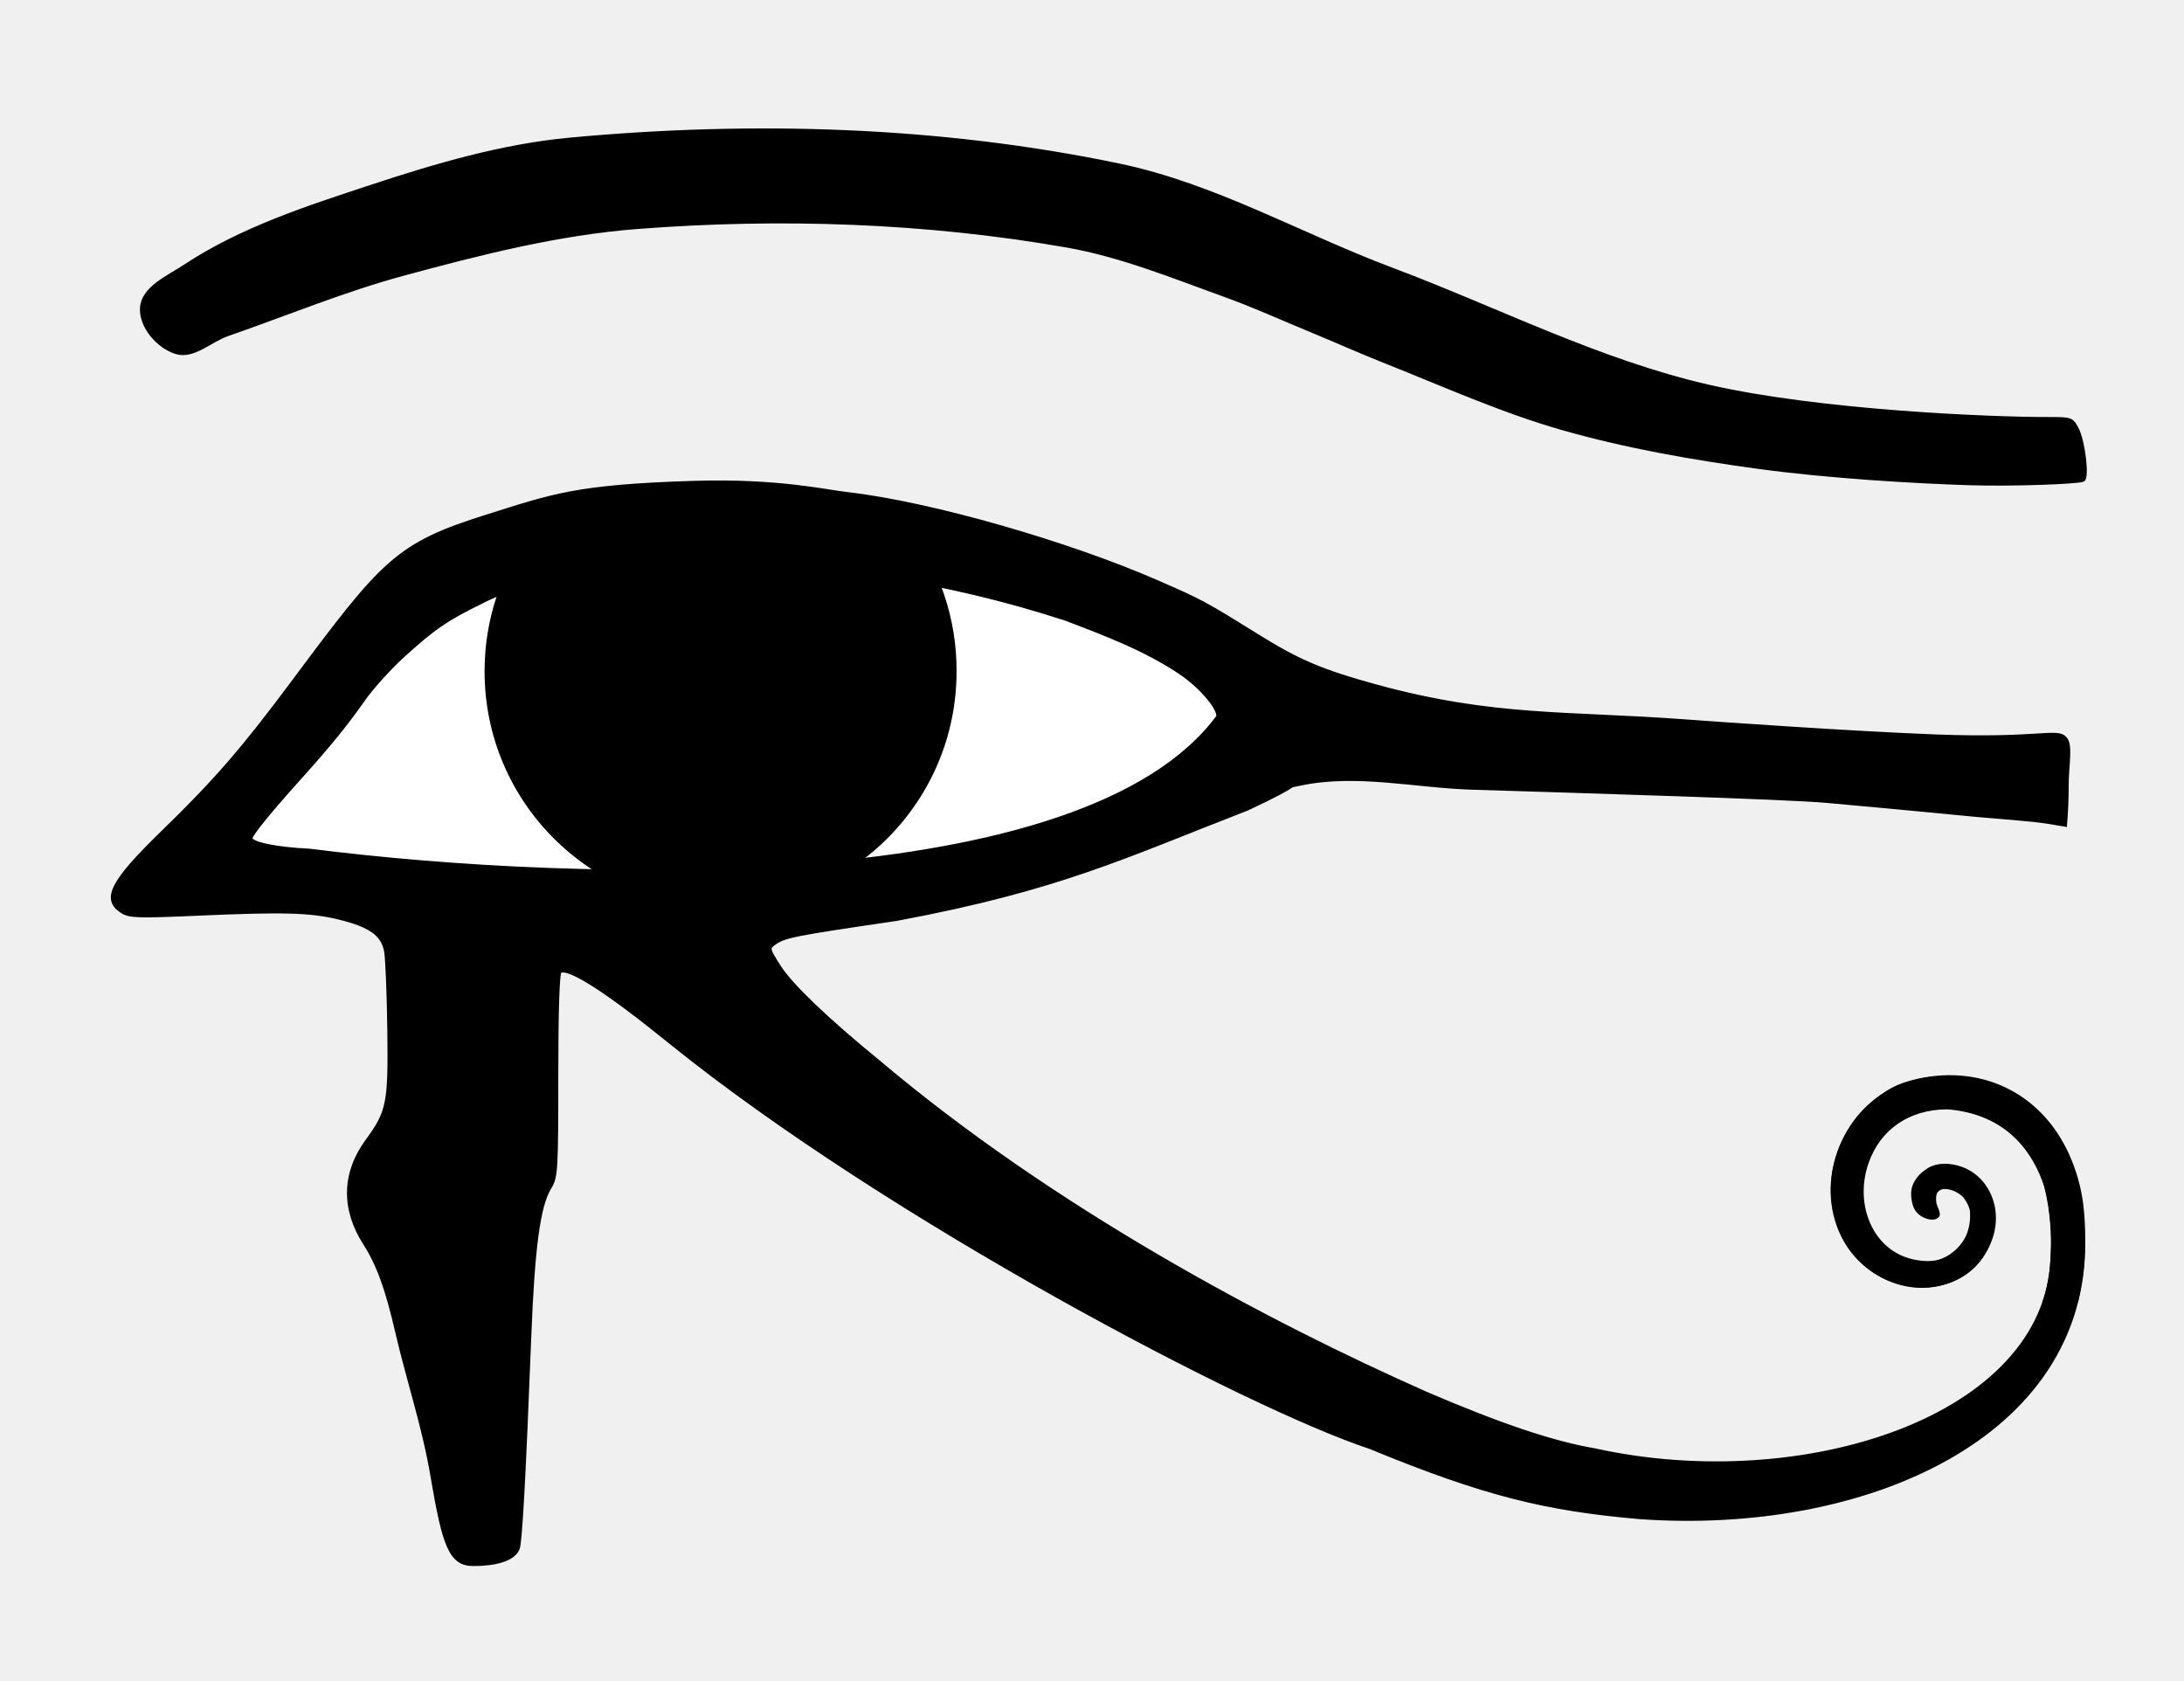
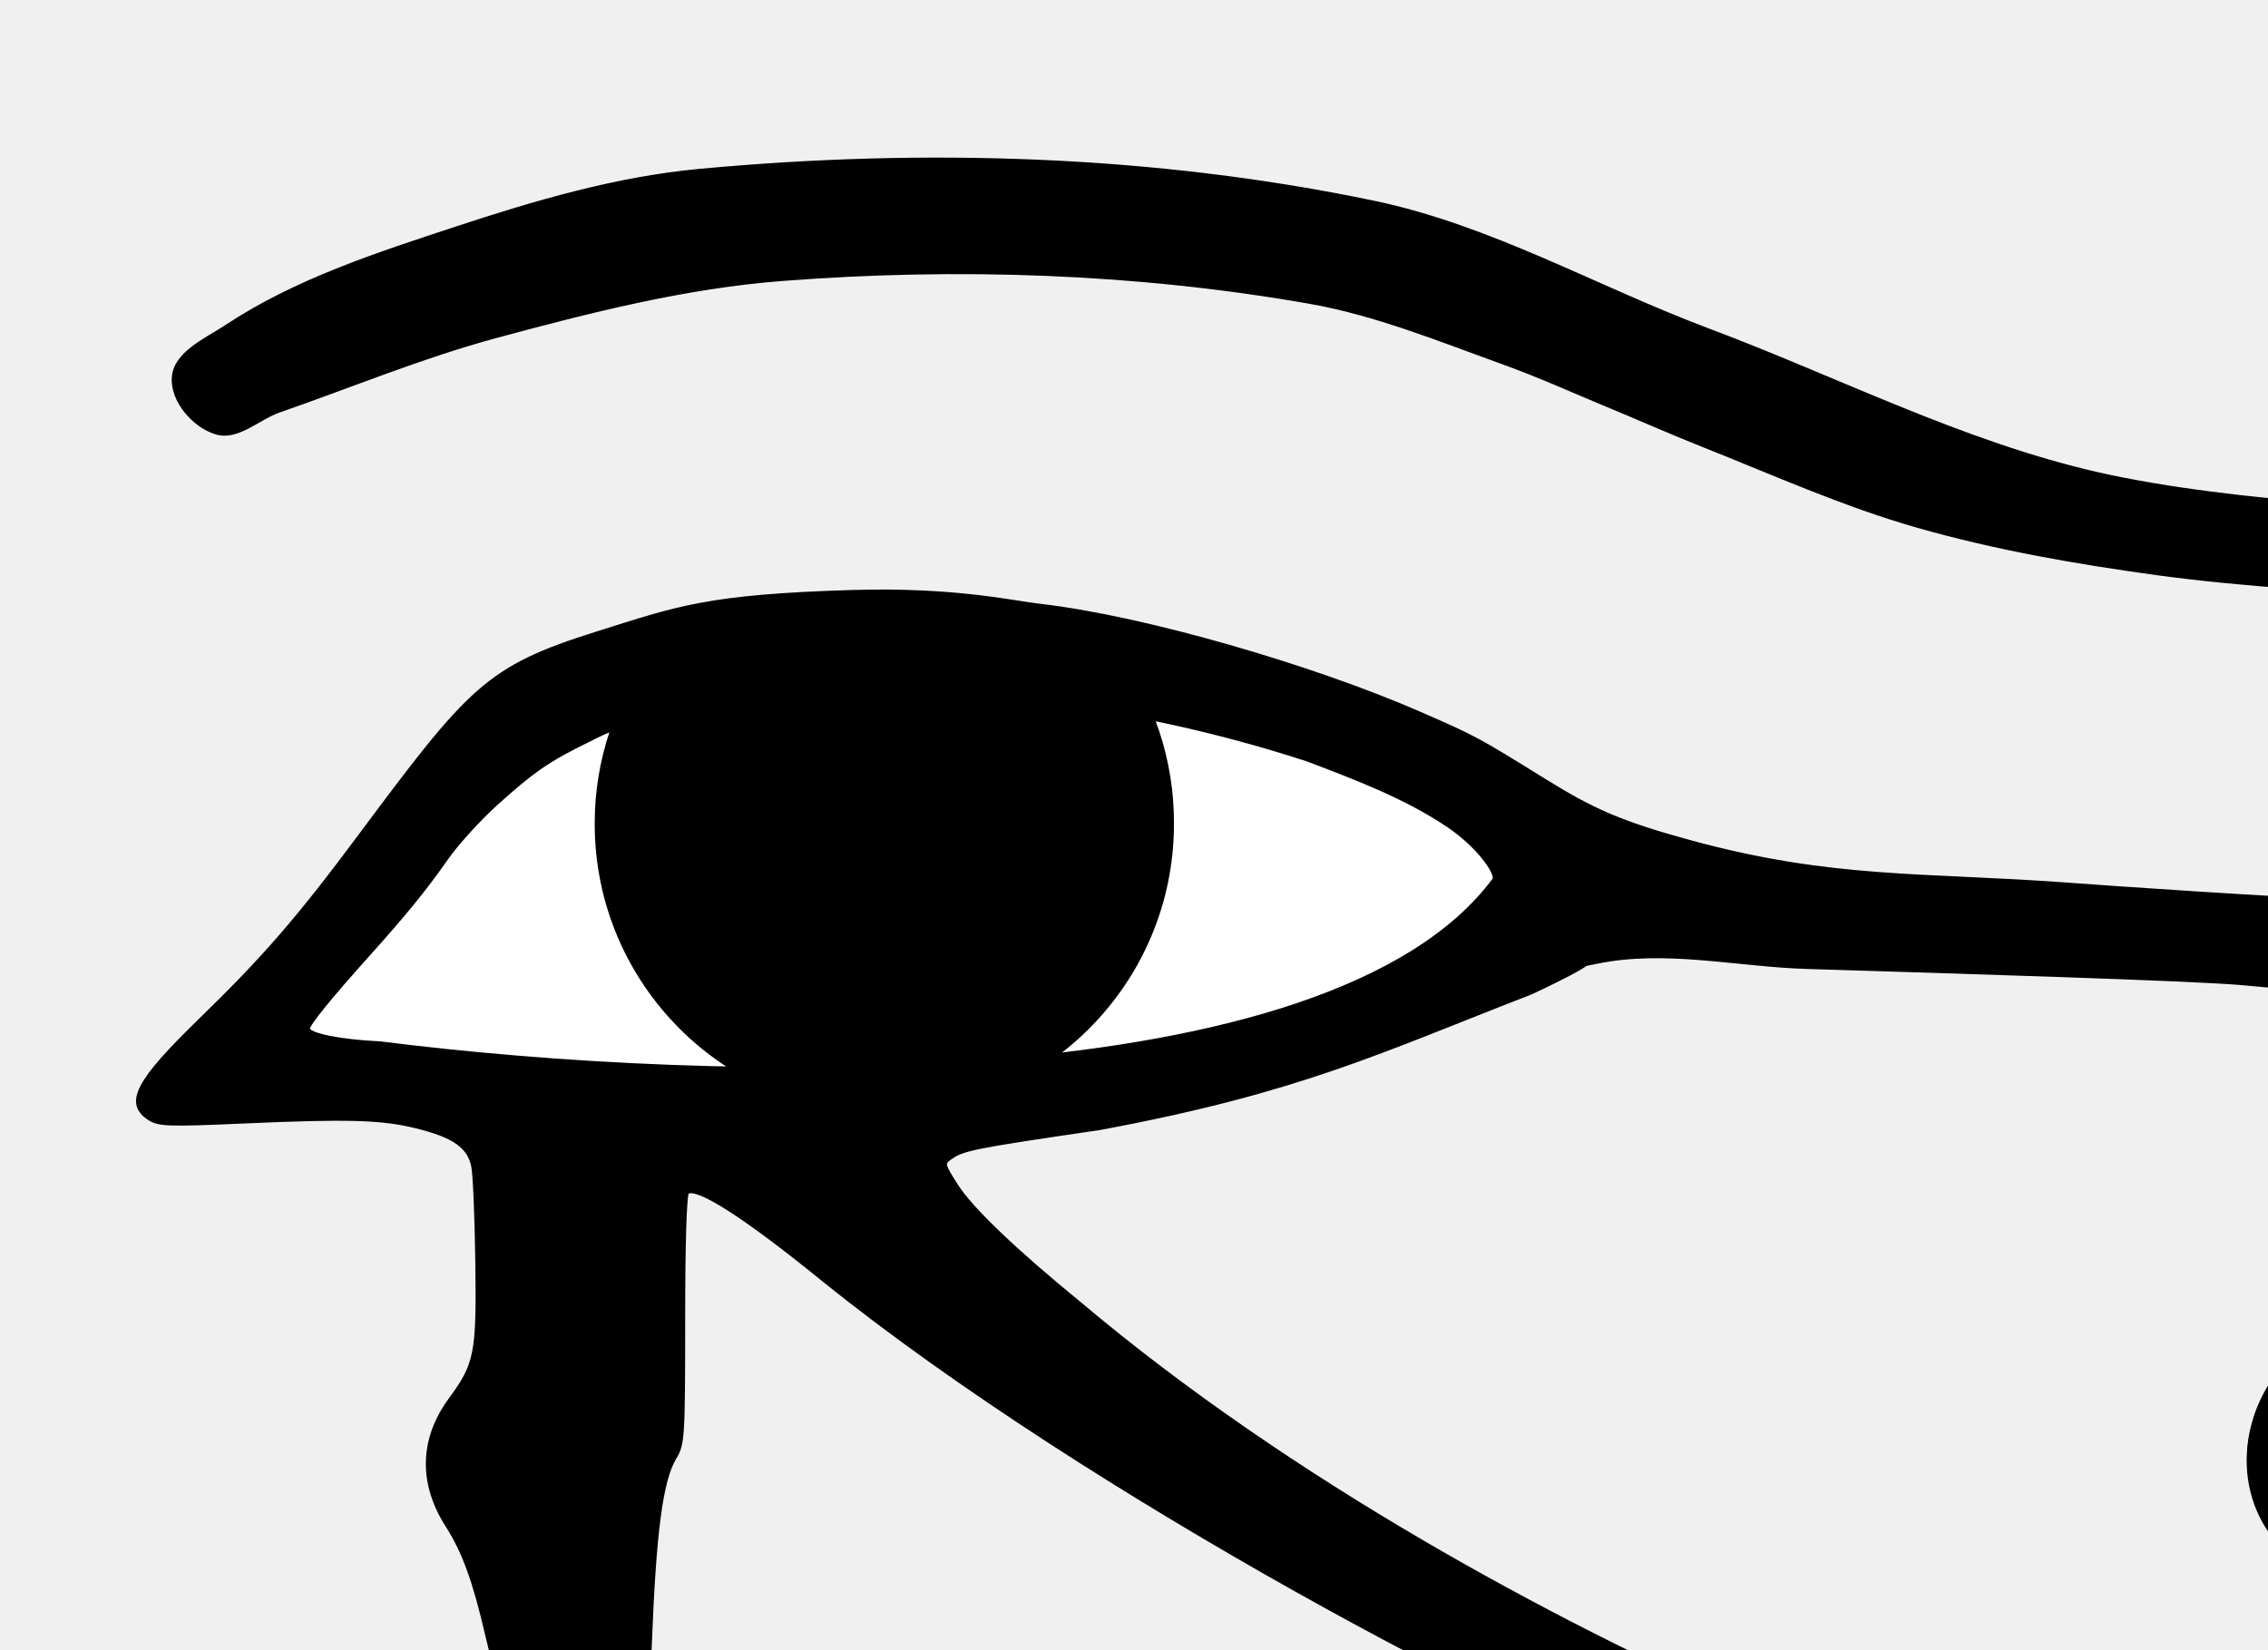
- <svg xmlns="http://www.w3.org/2000/svg" height="500" width="650" version="1.1">
+ <svg xmlns="http://www.w3.org/2000/svg" height="400" width="550" version="1.1">
  <path d="m620.39,364.82c-0.536-7.268-1.777-14.482-5.029-21.276-9.479-19.803-33.963-29.34-53.026-19.284-15.333,8.088-22.563,29.331-13.578,45.149,6.873,12.099,23.072,18.235,35.622,10.228,4.433-2.828,7.634-7.279,8.994-12.286,1.359-5.006,0.685-10.798-2.939-15.401-2.236-2.841-5.447-4.765-9.111-5.408-3.664-0.643-8.171,0.404-10.875,3.997-1.783,2.369-1.91,4.545-1.411,7.113,0.25,1.284,0.781,2.84,2.351,3.997,1.57,1.157,4.293,1.942,5.584,0.588,1.107-1.161-0.675-3.153-0.73-4.756-0.039-0.832-0.077-1.732,0.26-2.474,0.897-1.146,1.849-1.342,3.468-1.058,1.655,0.29,3.647,1.454,4.585,2.645v0.059c2.022,2.599,2.372,5.594,1.528,8.7-0.816,3.007-2.857,5.919-5.467,7.701l-0.294,0.235c-8.545,5.452-18.484,0.703-23.392-7.937-6.716-11.823-1.511-26.282,10.285-32.505,15.078-7.954,35.744,1.451,40.36,17.085,4.566,15.464,2.872,30.938,0.274,37.511l10.609,0.073c2.558-12.089,1.929-15.035,1.929-22.696z" />
  <path d="m182.52,260.66c-17.668-13.594-26.097-35.697-29.523-57.078-1.464-9.395-1.975-19.069-0.142-28.452-14.1,0.299-25.825,9.336-36.433,17.663-18.603,15.53-35.228,33.824-47.215,54.967-3.632,6.175,5.343,4.634,8.807,5.923,30.729,5.842,62.032,11.753,93.438,8.916,3.724-0.425,7.428-1.045,11.069-1.94z" fill="#fff" />
  <path d="m366.06,210.87c-10.816-13.823-26.523-22.816-42.335-29.821-12.478-5.361-25.719-9.195-39.307-10.133-3.601-0.492-7.201-0.983-10.802-1.475,5.886,13.4,9.334,29.076,3.95,43.223-5.777,15.238-17.145,27.376-24.994,41.49-4.602,5.226,5.322,2.768,8.463,3.535,25.451-0.025,51.385-4.474,74.255-16.006,13.053-6.755,25.175-16.863,30.769-30.813z" fill="#fff" />
  <path d="m158.66,157a70.231,70.231,0,0,0,-14.44,42.81,70.235,70.235,0,1,0,140.47,0,70.231,70.231,0,0,0,-14.28,-42.81h-111.75z" fill="#000" />
  <path stroke="#000" d="m140.86,465.53c-6.733,0-8.714-5.446-12.181-25.899-2.448-14.774-7.107-28.463-10.502-43.043-3.022-13.117-5.643-20.332-9.669-26.618-6.553-10.229-6.301-20.921,0.717-30.481,6.33-8.623,6.827-11.121,6.547-32.901-0.138-10.725-0.564-21.286-0.947-23.468-0.881-5.018-4.615-7.692-13.904-9.959-8.483-2.07-16.525-2.293-41.967-1.168-18.144,0.802-20.457,0.723-22.75-0.779-5.627-3.687-2.953-8.841,12.261-23.626,15.69-15.249,23.876-24.688,38.811-44.75,26.839-36.053,30.927-40.83,57.501-49.189,19.575-6.158,26.691-9.012,62.031-10.06,24.654-0.731,38.767,2.596,45.357,3.347,25.219,2.872,66.247,14.877,91.933,26.083,13.581,5.925,14.042,6.172,30.115,16.152,11.981,7.439,18.733,10.459,35.44,15.034,34.886,9.553,56.753,7.758,92,10.378,9.258,0.688,49.298,3.515,74.5,4.478,30.689,1.173,35.835-2.038,38.423,0.55,2.031,2.031,0.564,8.181,0.602,14.306,0.024,3.738-0.184,7.664-0.486,11.602-8.192-1.424-8.035-1.368-26.54-2.917-1.681-0.141-16.718-1.669-44.5-4.173-11.867-1.069-70.326-2.845-105.5-3.925-16.997-0.522-34.357-4.723-51-1.235-5.762,1.208,2.387-1.116-16,7.481-36.313,14.051-55.853,23.79-104.5,32.83-30.774,4.52-33.208,4.974-36.376,7.291-1.746,1.276-1.662,1.617,1.677,6.836,3.564,5.572,14.275,15.81,29.699,28.389,51.619,43.564,115.05,77.431,162.89,98.598,22.221,9.512,37.55,14.655,50.108,16.811,61.892,13.654,134.26-9.494,136.11-56.959,0.049-1.256,0.499-6.001-0.14-12.079-0.445-4.236-0.896-7.322-2.293-11.095-3.979-10.75-12.413-20.407-28.672-21.755-11.746,0.022-20.375,6.156-23.95,16.17-4.562,12.78,1.319,27.071,14.023,29.565,6.64,1.304,11.222-0.526,14.271-4.468,3.342-4.322,3.72-12.026,1.356-15.634-2.276-3.473-7.246-5.275-10.824-3.925-3.612,1.364-4.993,0.366-0.654-3.184,0.38-0.249,0.778-0.459,1.191-0.631,6.668-2.792,17.127,4.123,17.913,14.135,0.712,11.495-7.705,20.279-19.249,20.94-6.566,0.376-14.594-1.966-20.026-7.803-13.425-14.428-9.171-34.885,2.959-45.762,4.613-4.137,7.753-6.058,14.065-7.477,19.37-4.355,37.69,4.513,45.528,24.301,3.564,8.999,3.768,16.201,3.852,23.221,0.704,58.895-65.742,87.202-131.95,82.517-28.009-2.412-46.229-6.809-80.495-20.915-36.58-12.09-143.44-68.32-207.96-120.33-18.846-15.317-30.511-22.813-33.055-21.24-0.616,0.381-0.99,11.992-0.992,30.802-0.004,28.758-0.102,30.352-2.072,33.583-3.279,5.379-4.935,17.725-5.982,44.608-1.633,41.914-2.675,60.915-3.444,62.778-1.396,3.383-7.031,4.664-13.289,4.664zm221.62-252.27c0.418-2.171-4.604-8.624-11.231-13.08-10.396-6.989-22.385-11.512-34.092-15.96-71.934-23.518-145.08-20.065-174.03-4.962-10.593,5.151-14.126,7.777-22.813,15.582-4.129,3.71-9.594,9.73-12.144,13.379-5.133,7.343-10.014,13.339-19.014,23.362-9.303,10.359-14.5,16.774-14.5,17.897,0,1.572,7.896,3.149,17.5,3.581,81.15,10.292,230.44,14.198,270.32-39.799zm224.18-69.351c-16.558-0.5-42.467-2.016-63.5-4.895-19.525-2.673-39.047-6.067-58-11.467-17.982-5.123-35.124-12.85-52.5-19.754-7.724-3.069-15.32-6.453-23-9.632-8.319-3.443-16.53-7.172-25-10.224-15.523-5.593-30.986-11.946-47.239-14.789-41.988-7.346-85.261-8.779-127.76-5.499-23.554,1.818-46.695,7.712-69.5,13.878-17.863,4.829-35.019,11.972-52.5,18.041-5.069,1.761-10.039,6.841-15.177,5.321-5.396-1.6-10.73-7.749-10.317-13.361,0.434-5.884,7.835-9.014,12.753-12.272,16.823-11.146,36.498-17.485,55.661-23.803,19.219-6.335,38.923-12.127,59.072-14.001,54.326-5.053,110.09-3.43,163.5,7.727,28.29,5.91,53.945,20.759,81,30.92,31.437,11.806,61.76,27.444,94.5,34.909,33.045,7.534,83.745,9.629,101.22,9.591,6.543-0.014,6.769,0.071,8.36,3.147,1.851,3.58,3.126,14.296,1.793,15.077-1.339,0.784-21.593,1.445-33.376,1.089z" />
</svg>
